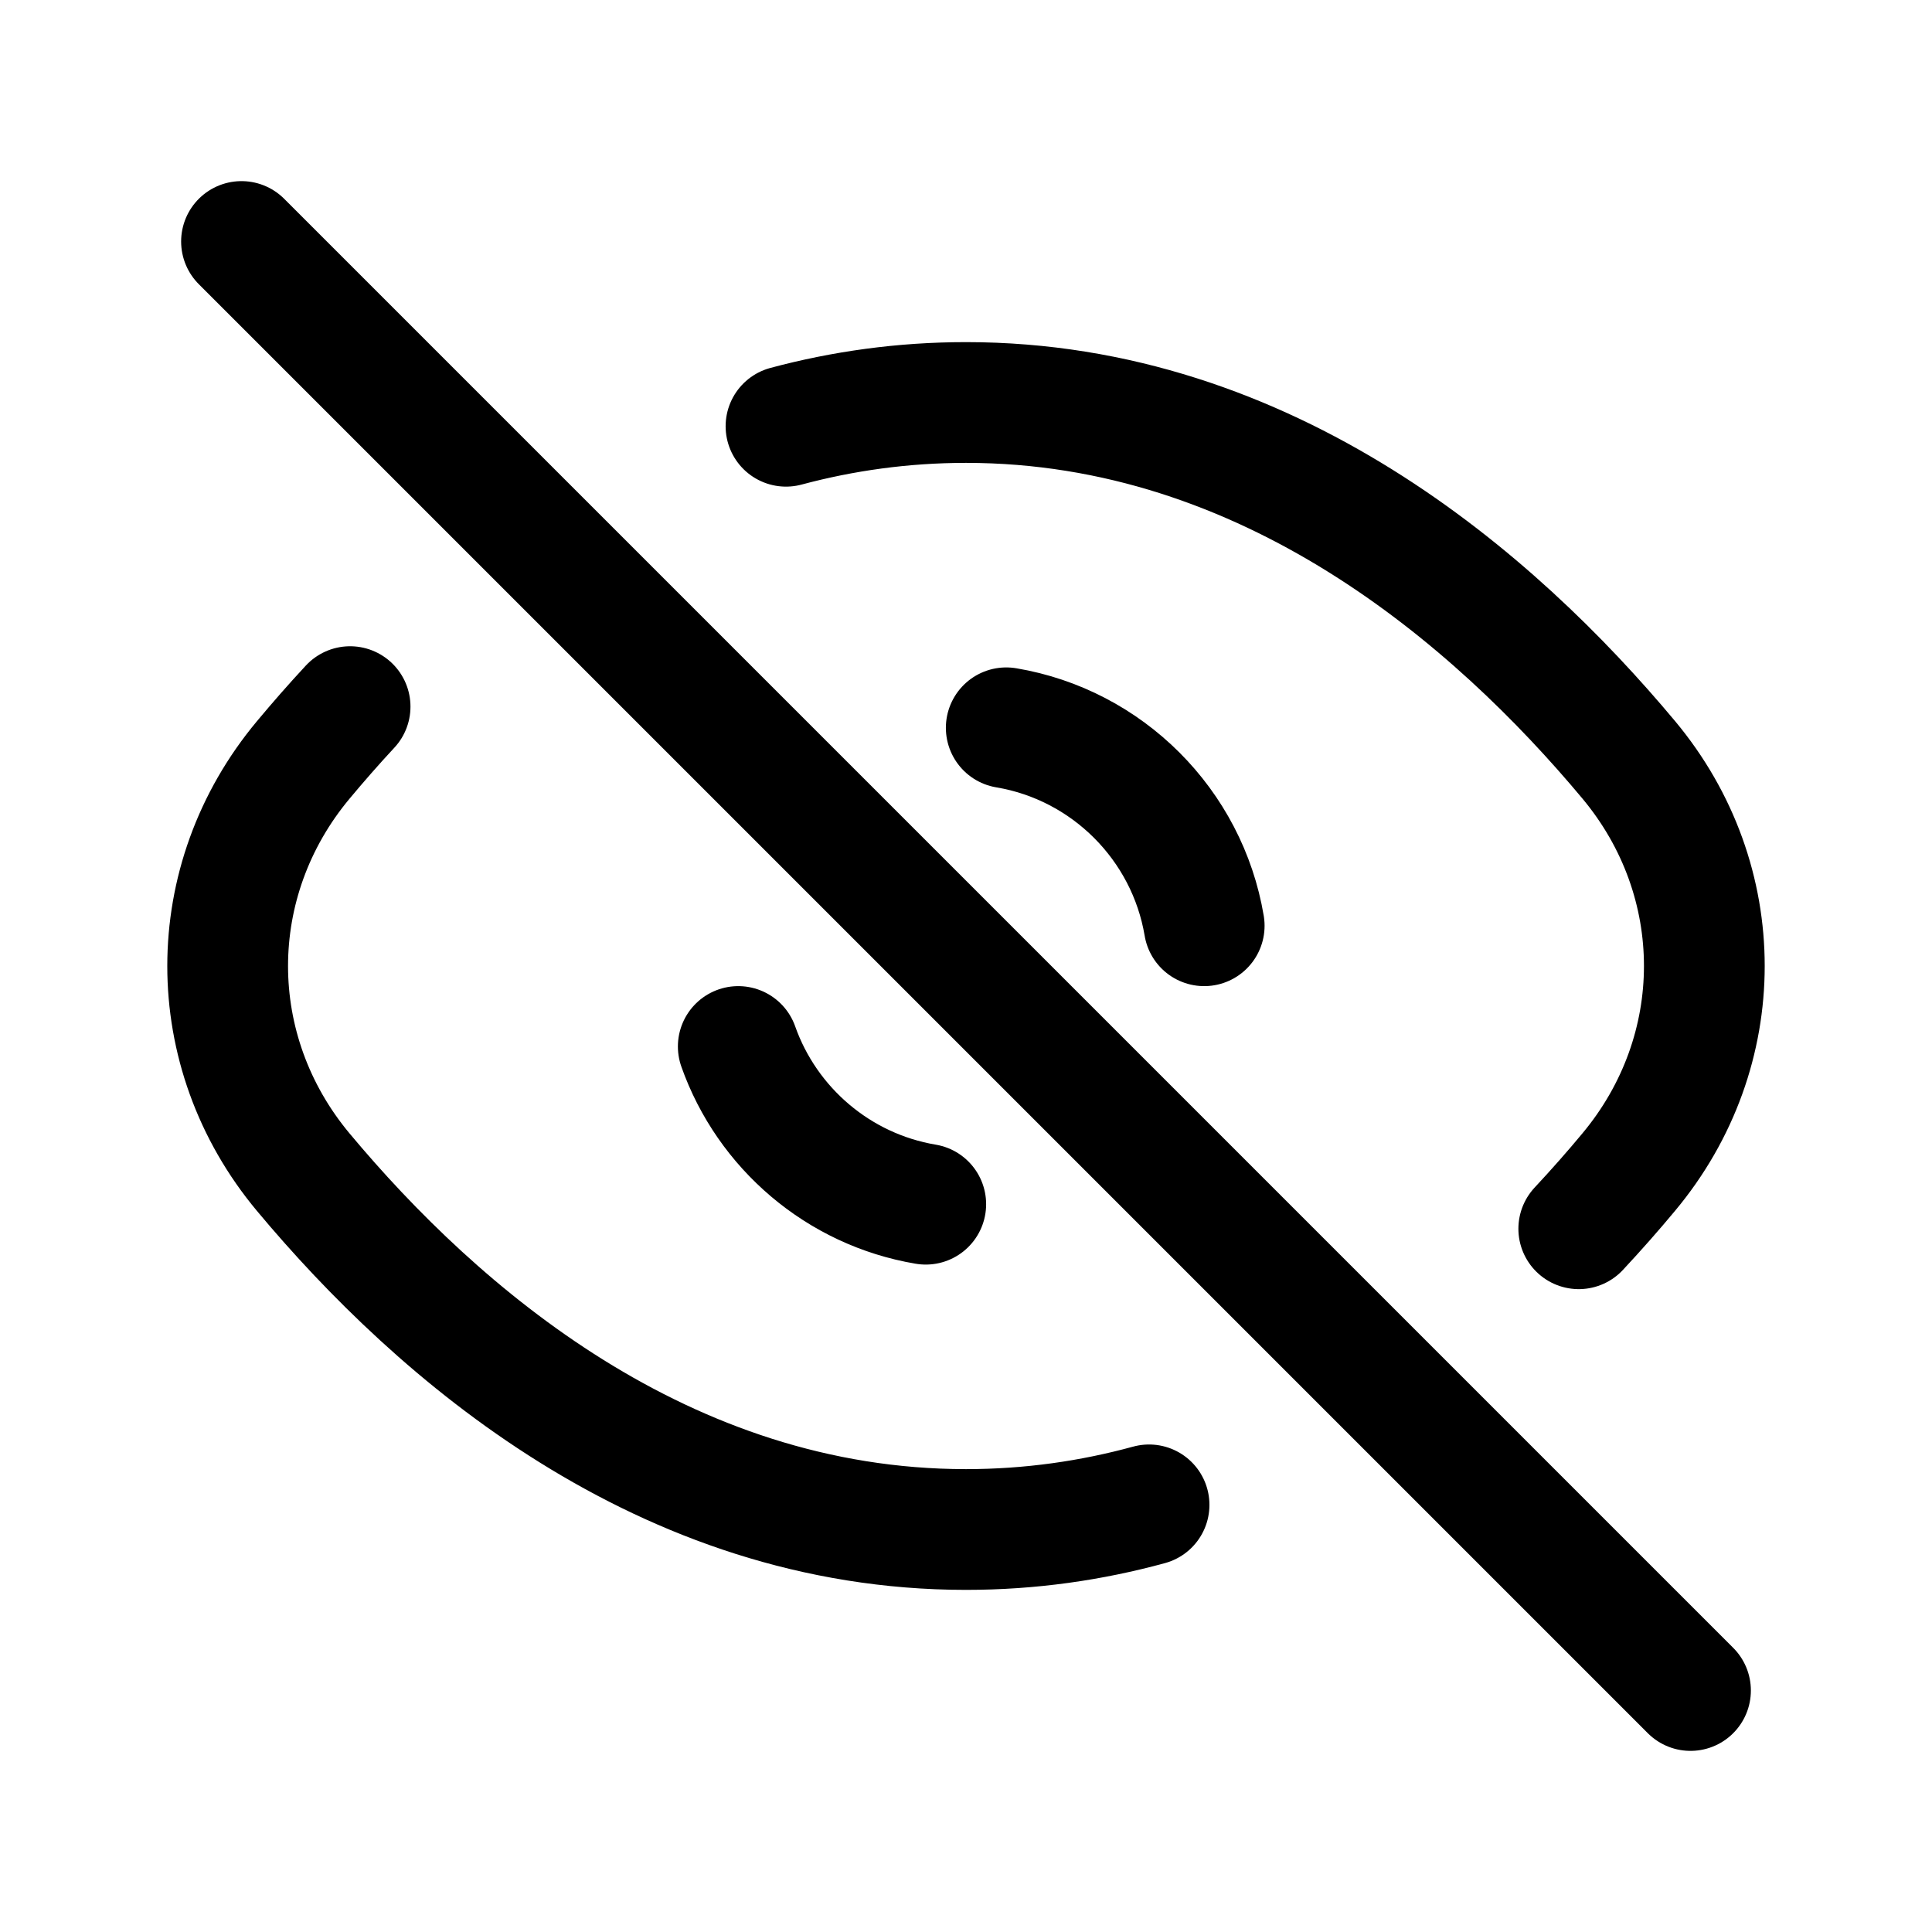
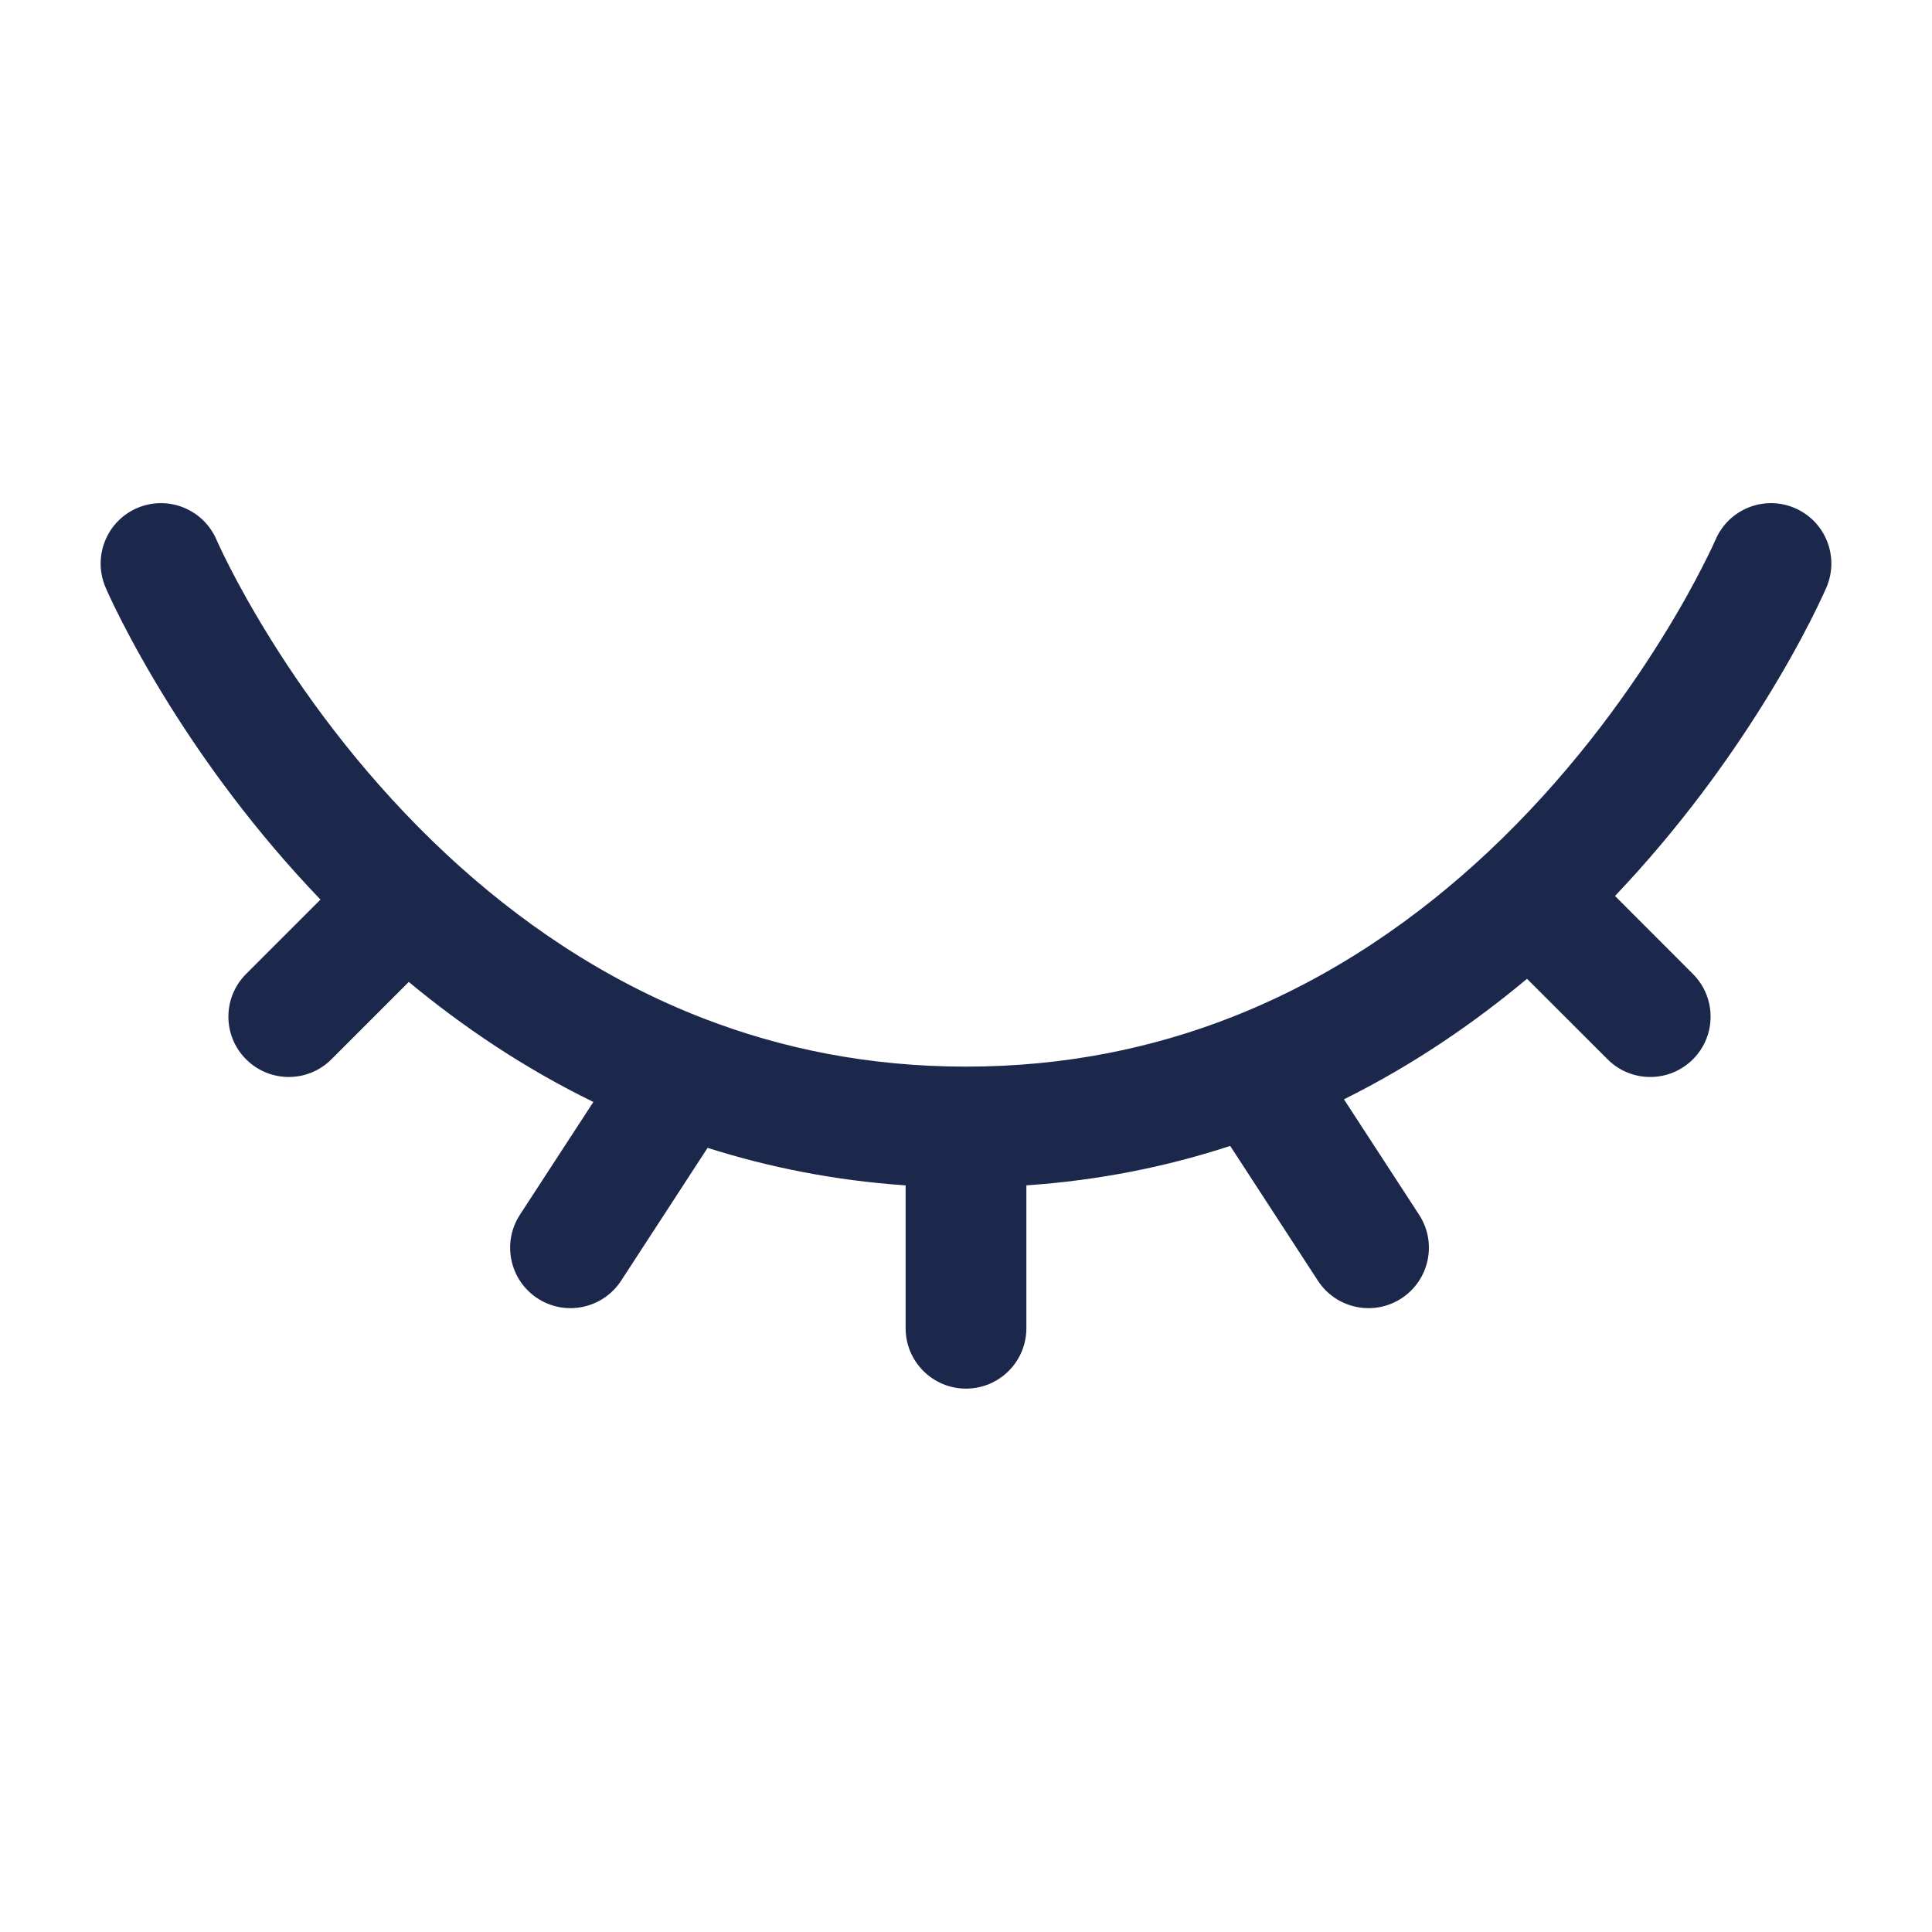
<svg xmlns="http://www.w3.org/2000/svg" width="800px" height="800px" viewBox="0 0 24 24" fill="none">
-   <path d="M9.764 5.295C10.466 5.107 11.212 5 12 5C15.757 5 18.564 7.44 20.233 9.439C21.485 10.939 21.485 13.061 20.232 14.561C20.041 14.791 19.834 15.026 19.612 15.264M12.5 9.041C13.756 9.252 14.748 10.244 14.959 11.5M3 3L21 21M11.5 14.959C10.416 14.777 9.529 14.013 9.171 13M4.349 8.778C4.142 9.001 3.948 9.223 3.768 9.439C2.515 10.939 2.515 13.061 3.767 14.561C5.436 16.56 8.243 19 12 19C12.802 19 13.561 18.889 14.274 18.694" stroke="#000000" stroke-width="1.5" stroke-linecap="round" stroke-linejoin="round" />
+   <path fill-rule="evenodd" clip-rule="evenodd" d="M22.295 6.311C22.676 6.474 22.852 6.915 22.689 7.296L22 7C22.689 7.296 22.689 7.295 22.689 7.296L22.689 7.297L22.688 7.3L22.684 7.307L22.674 7.331C22.665 7.351 22.652 7.38 22.635 7.415C22.602 7.487 22.553 7.588 22.489 7.714C22.36 7.967 22.168 8.321 21.908 8.737C21.483 9.42 20.872 10.278 20.062 11.13L21.03 12.099C21.323 12.392 21.323 12.867 21.03 13.159C20.737 13.452 20.262 13.452 19.97 13.159L18.969 12.159C18.309 12.711 17.553 13.23 16.695 13.656L17.629 15.091C17.855 15.438 17.756 15.903 17.409 16.129C17.062 16.355 16.597 16.256 16.371 15.909L15.282 14.235C14.503 14.49 13.659 14.663 12.75 14.725V16.5C12.75 16.914 12.414 17.25 12 17.25C11.586 17.25 11.25 16.914 11.25 16.5V14.725C10.369 14.665 9.549 14.5 8.79 14.259L7.716 15.909C7.49 16.256 7.025 16.355 6.678 16.129C6.331 15.903 6.233 15.438 6.458 15.091L7.371 13.689C6.506 13.267 5.744 12.75 5.078 12.198L4.117 13.159C3.825 13.452 3.35 13.452 3.057 13.159C2.764 12.867 2.764 12.392 3.057 12.099L3.981 11.175C3.156 10.315 2.535 9.447 2.103 8.755C1.84 8.334 1.645 7.976 1.514 7.72C1.448 7.592 1.399 7.489 1.365 7.417C1.349 7.381 1.336 7.352 1.326 7.332L1.316 7.307L1.312 7.3L1.311 7.297L1.311 7.296C1.311 7.296 1.311 7.296 2 7L1.311 7.296C1.148 6.916 1.324 6.474 1.704 6.311C2.085 6.148 2.525 6.324 2.689 6.704C2.689 6.704 2.689 6.704 2.689 6.704L2.69 6.706L2.696 6.72C2.702 6.733 2.711 6.754 2.725 6.783C2.751 6.84 2.793 6.926 2.85 7.038C2.963 7.26 3.138 7.58 3.375 7.96C3.85 8.721 4.572 9.707 5.556 10.622C6.422 11.427 7.483 12.168 8.752 12.656C9.706 13.023 10.785 13.25 12 13.25C13.242 13.25 14.342 13.013 15.312 12.631C16.574 12.134 17.628 11.388 18.487 10.582C19.456 9.672 20.167 8.695 20.635 7.943C20.869 7.569 21.041 7.252 21.152 7.033C21.209 6.923 21.249 6.838 21.276 6.781C21.289 6.753 21.298 6.732 21.304 6.719L21.31 6.706L21.311 6.705C21.311 6.705 21.311 6.705 21.311 6.705M22.295 6.311C21.915 6.148 21.474 6.324 21.311 6.705L22.295 6.311ZM2.689 6.704C2.689 6.704 2.689 6.704 2.689 6.704V6.704Z" fill="#1C274C" />
</svg>
